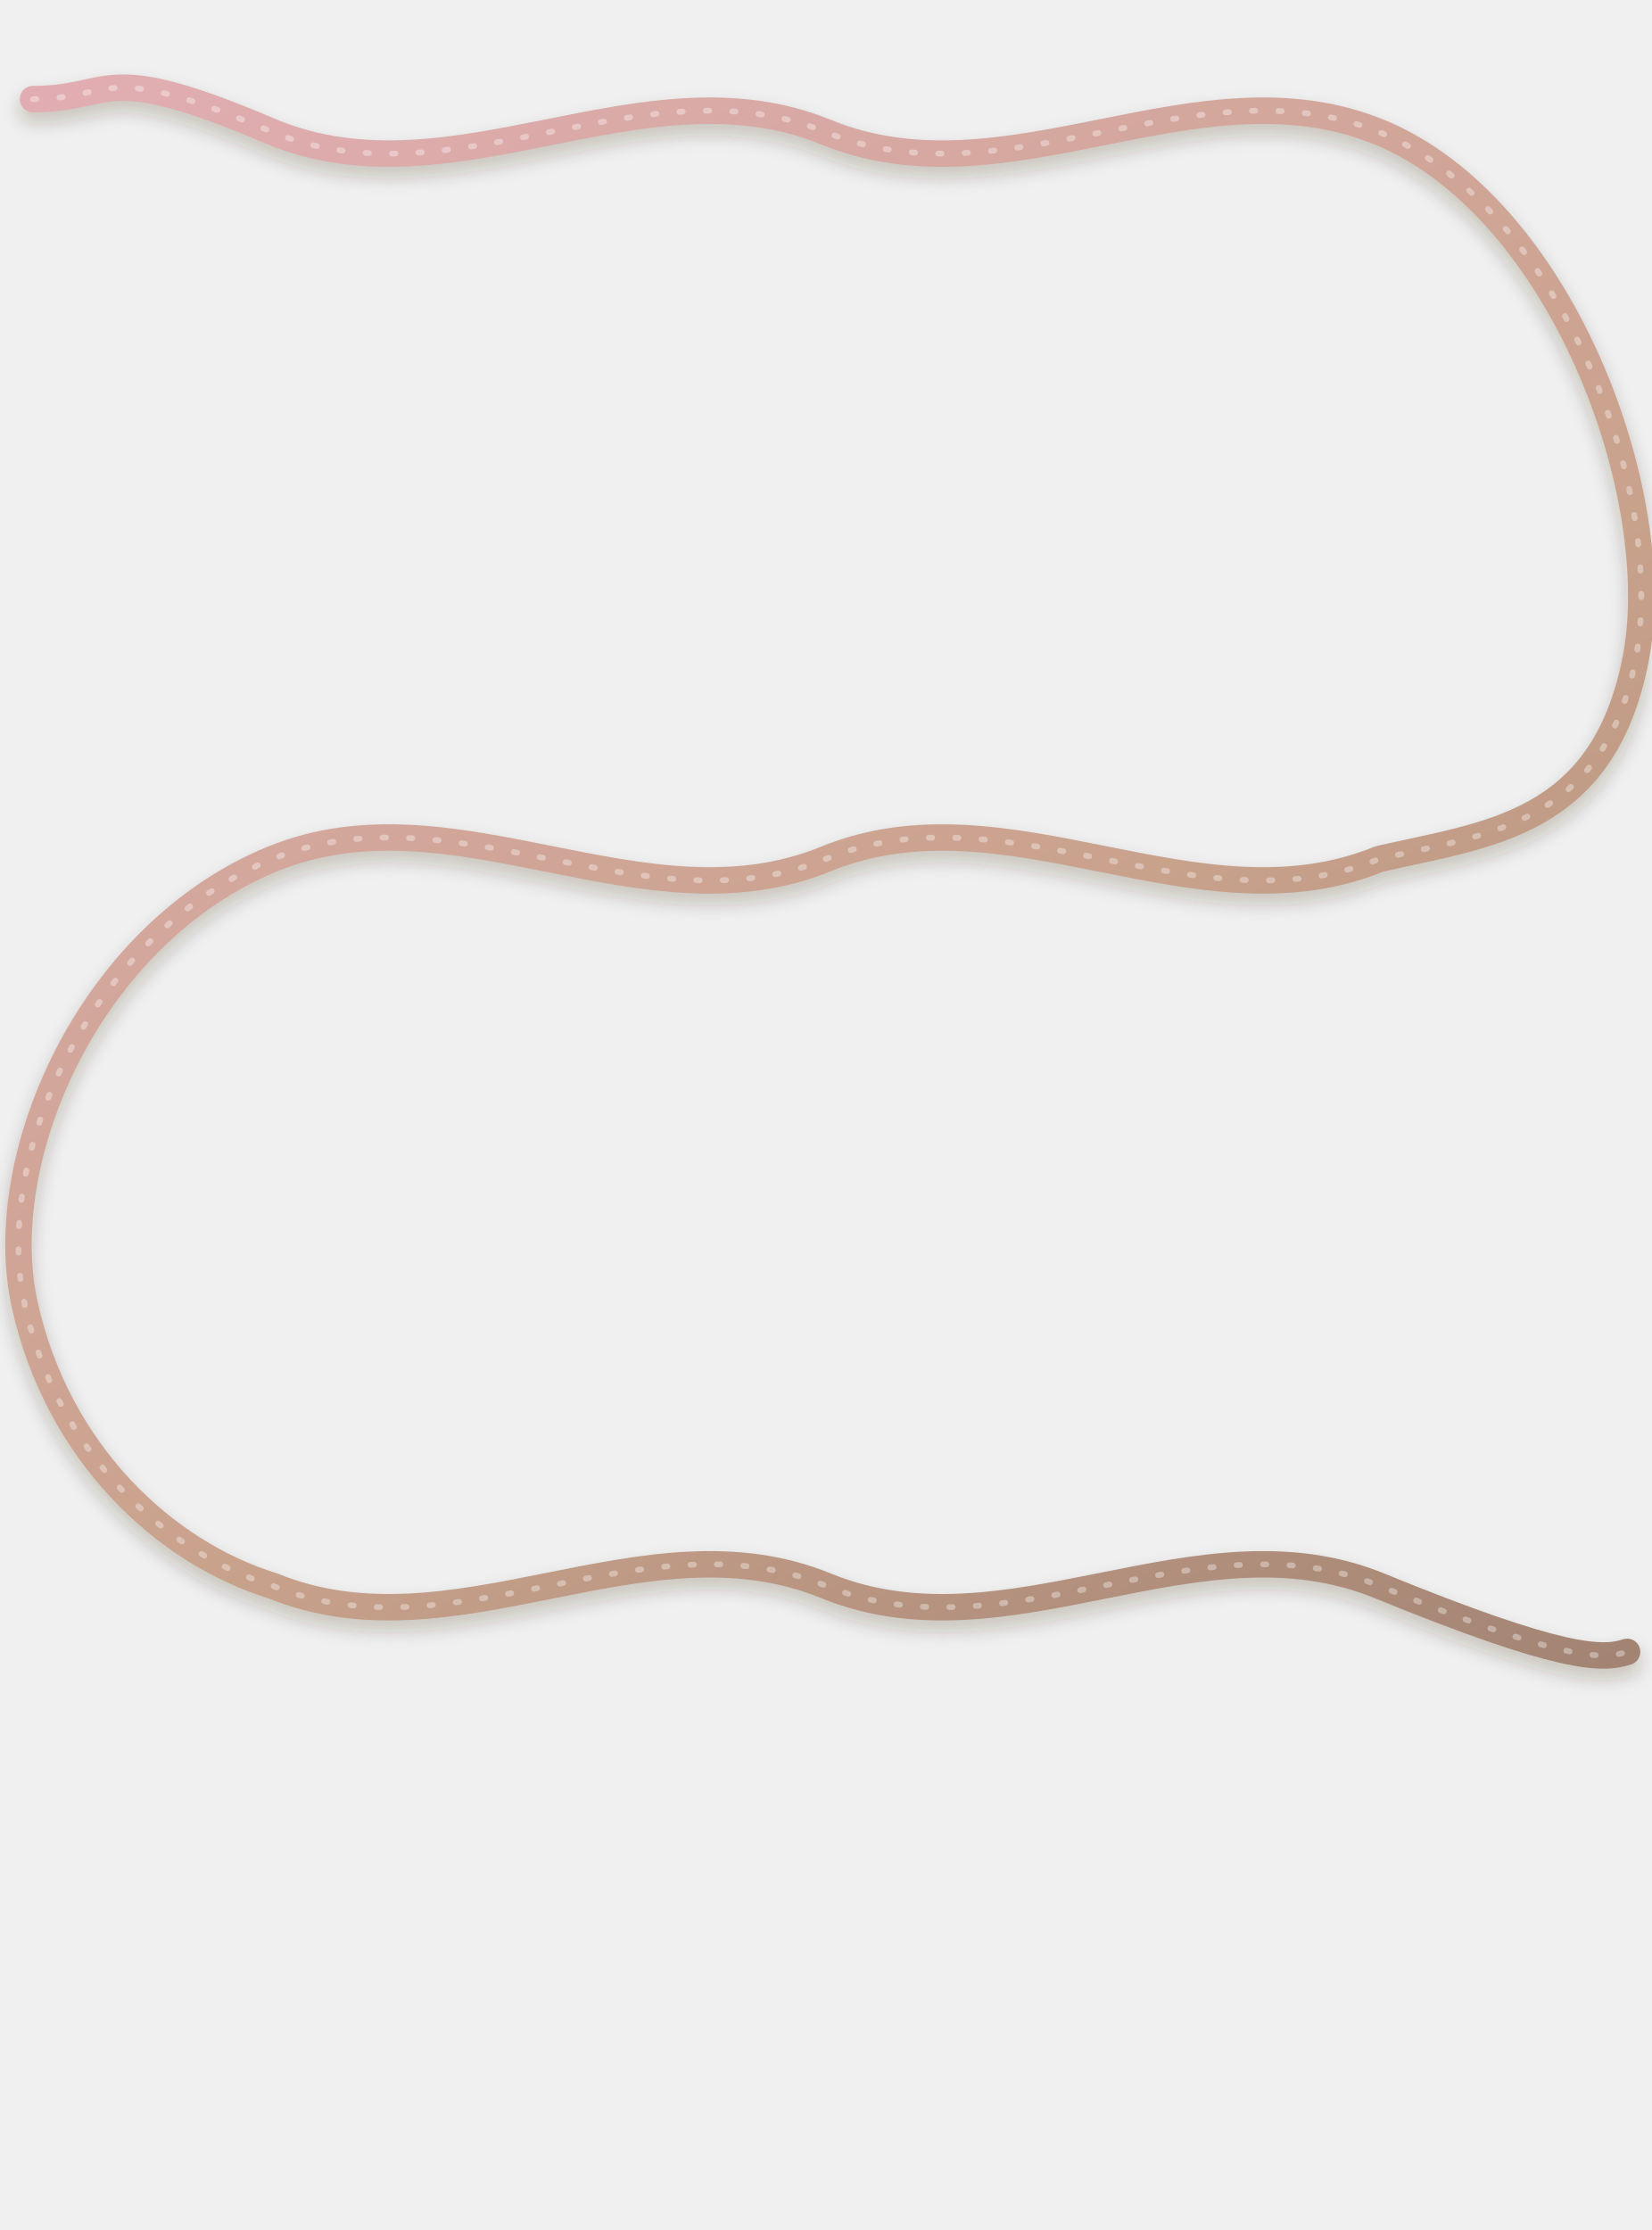
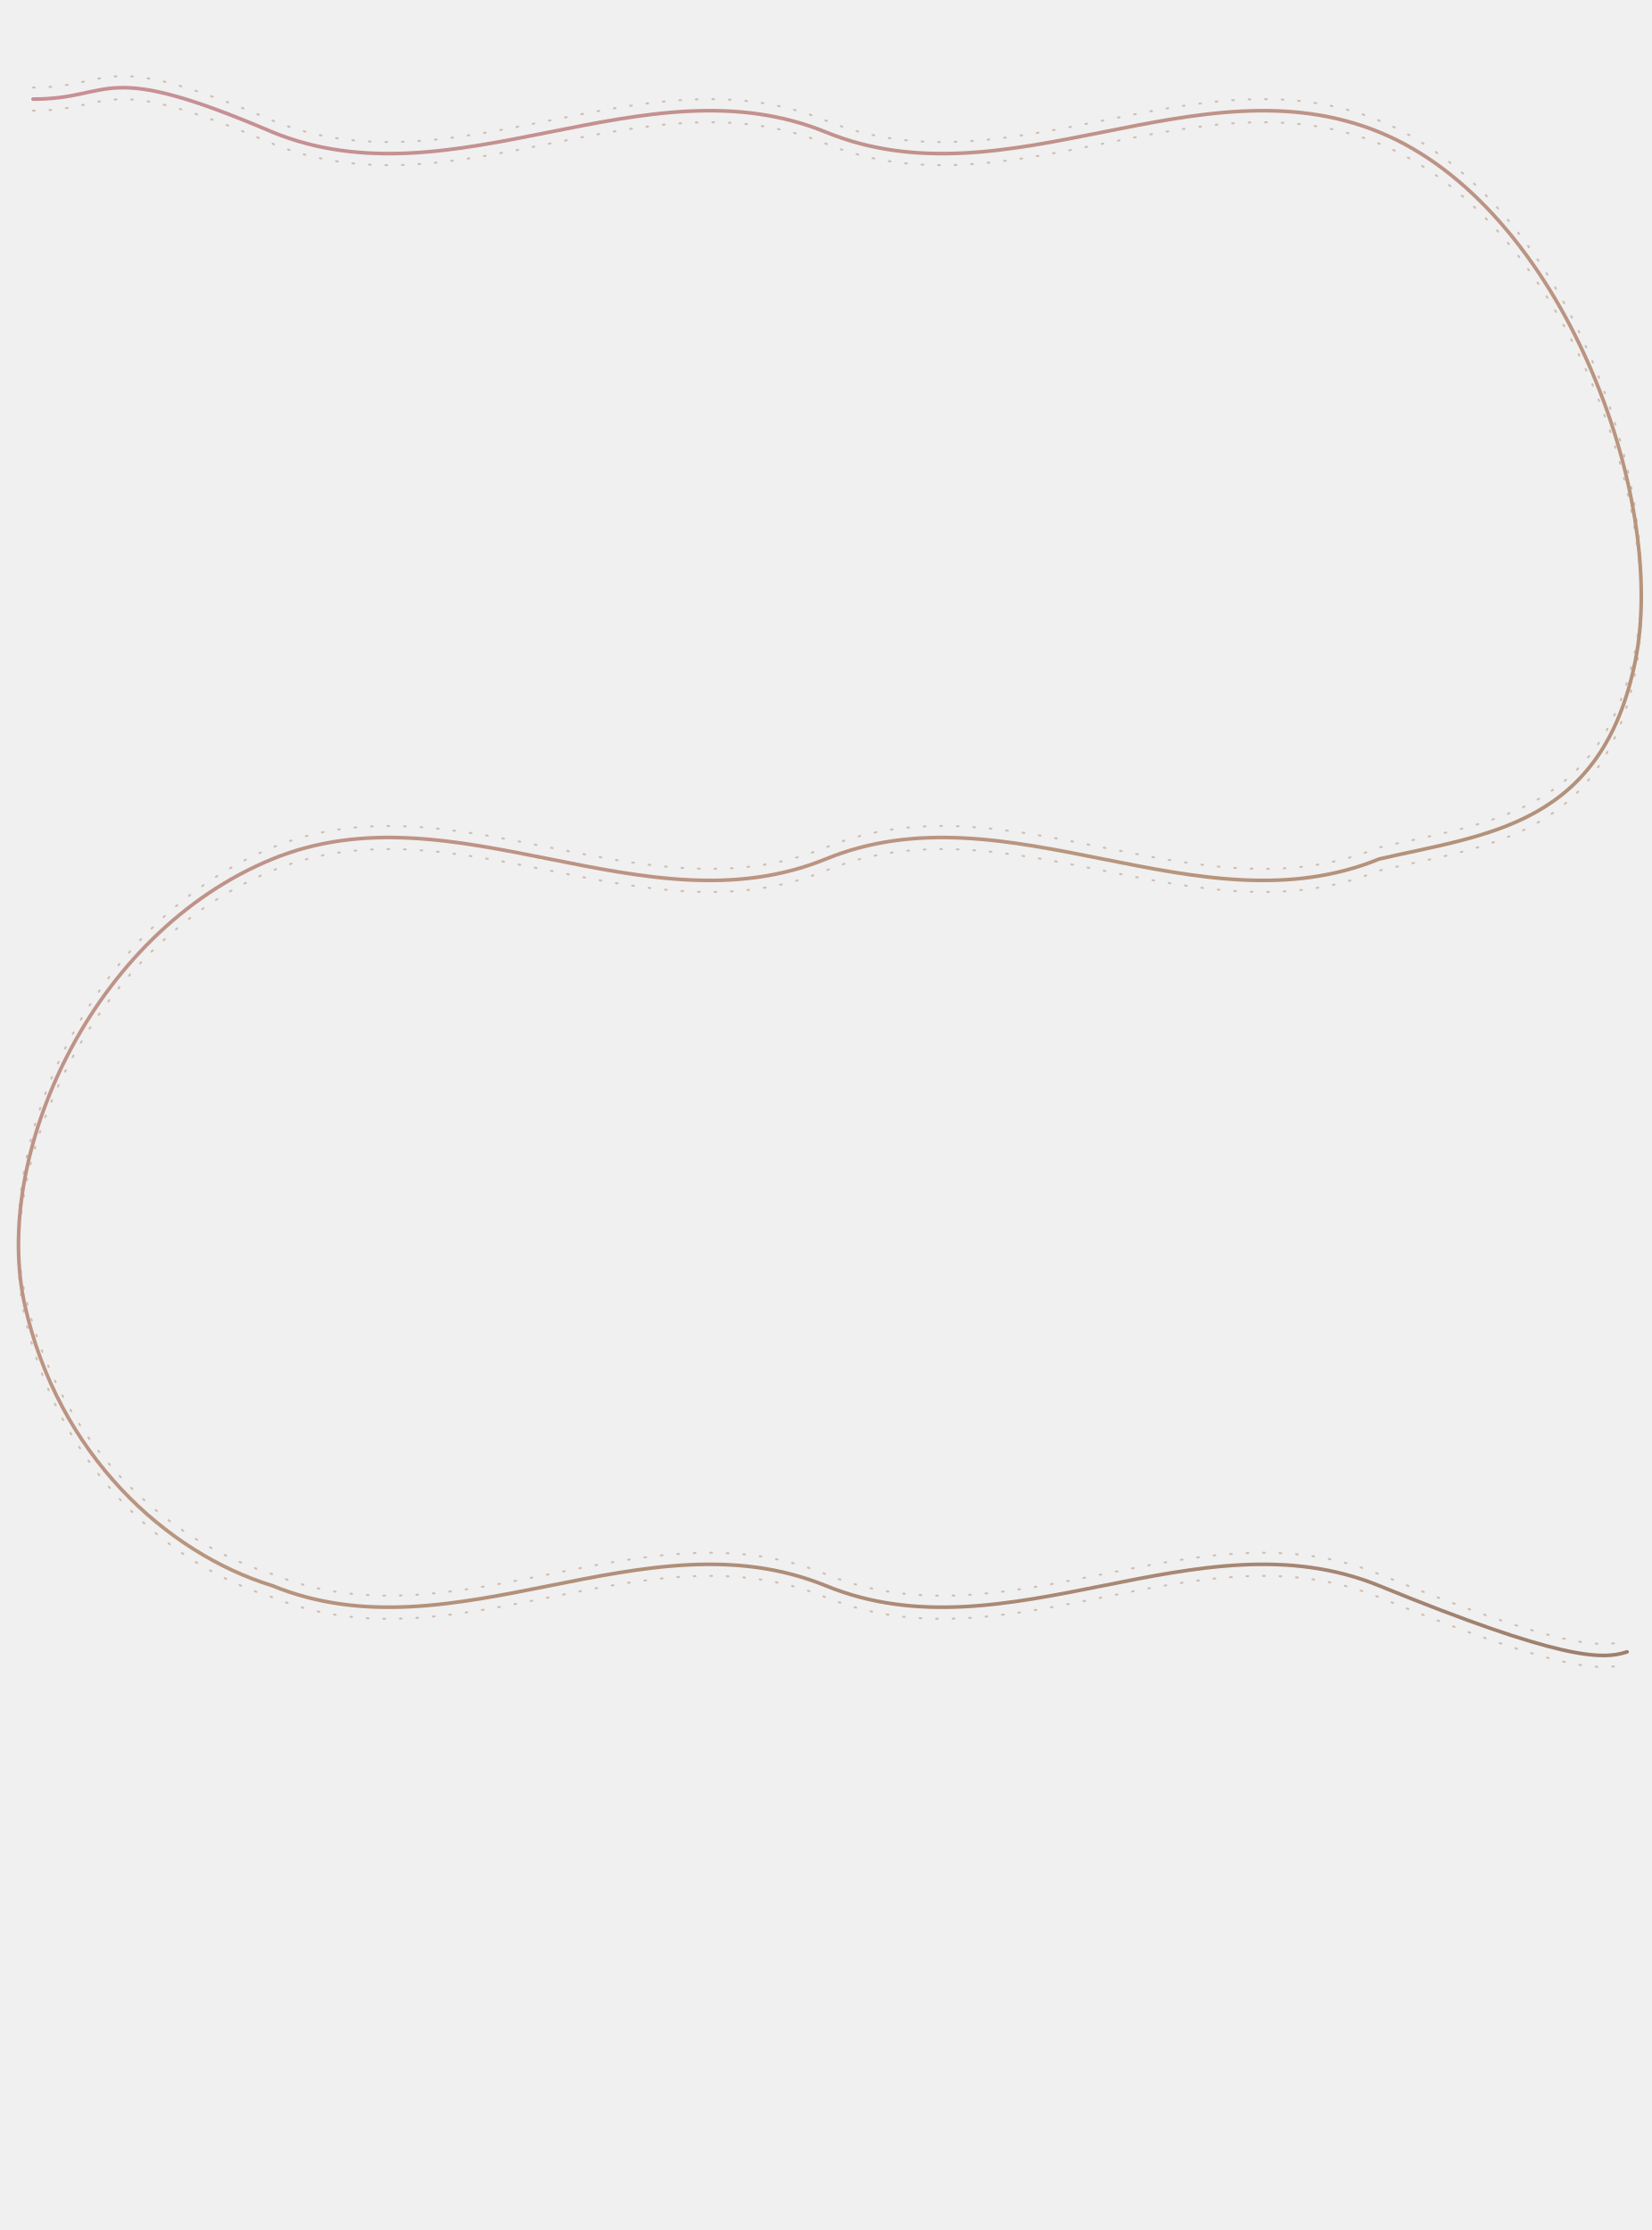
<svg xmlns="http://www.w3.org/2000/svg" width="1000" height="1350" viewBox="0 0 1000 1350" preserveAspectRatio="none">
  <defs>
    <linearGradient id="g" gradientUnits="userSpaceOnUse" x1="0" y1="0" x2="1000" y2="1350">
-       <stop offset="0" stop-color="#e3aeb5" />
-       <stop offset="0.5" stop-color="#c9a28c" />
+       <stop offset="0" stop-color="#c98f98" />
+       <stop offset="0.5" stop-color="#b8957e" />
      <stop offset="1" stop-color="#8f7466" />
    </linearGradient>
-     <filter id="b" x="-10%" y="-10%" width="120%" height="120%">
-       <feGaussianBlur stdDeviation="5" />
-     </filter>
  </defs>
-   <path d="M 20 60 C 70 60 60 35 165 80 C 275 125 390 35 500 80 C 610 125 725 35 835 80 C 945 125 1010 300 990 400 S 900 505 835 520 C 725 565 610 475 500 520 C 390 565 275 475 165 520 C 55 565 -5 700 15 790 S 100 940 165 960 C 275 1005 390 915 500 960 C 610 1005 725 915 835 960 C 945 1005 970 1005 985 1000" fill="none" stroke="#3a2010" stroke-opacity="0.2" stroke-width="18" stroke-linecap="round" transform="translate(0 6)" filter="url(#b)" />
-   <path d="M 20 60 C 70 60 60 35 165 80 C 275 125 390 35 500 80 C 610 125 725 35 835 80 C 945 125 1010 300 990 400 S 900 505 835 520 C 725 565 610 475 500 520 C 390 565 275 475 165 520 C 55 565 -5 700 15 790 S 100 940 165 960 C 275 1005 390 915 500 960 C 610 1005 725 915 835 960 C 945 1005 970 1005 985 1000" fill="none" stroke="url(#g)" stroke-width="16" stroke-linecap="round" stroke-linejoin="round" />
-   <path d="M 20 60 C 70 60 60 35 165 80 C 275 125 390 35 500 80 C 610 125 725 35 835 80 C 945 125 1010 300 990 400 S 900 505 835 520 C 725 565 610 475 500 520 C 390 565 275 475 165 520 C 55 565 -5 700 15 790 S 100 940 165 960 C 275 1005 390 915 500 960 C 610 1005 725 915 835 960 C 945 1005 970 1005 985 1000" fill="none" stroke="#ffffff" stroke-opacity="0.35" stroke-width="3.5" stroke-linecap="round" stroke-dasharray="2 14" />
+   <path d="M 20 60 C 70 60 60 35 165 80 C 275 125 390 35 500 80 C 610 125 725 35 835 80 C 945 125 1010 300 990 400 S 900 505 835 520 C 725 565 610 475 500 520 C 390 565 275 475 165 520 C 55 565 -5 700 15 790 S 100 940 165 960 C 275 1005 390 915 500 960 C 610 1005 725 915 835 960 C 945 1005 970 1005 985 1000" fill="none" stroke="url(#g)" stroke-width="2.2" stroke-linecap="round" stroke-linejoin="round" />
+   <path d="M 20 60 C 70 60 60 35 165 80 C 275 125 390 35 500 80 C 610 125 725 35 835 80 C 945 125 1010 300 990 400 S 900 505 835 520 C 725 565 610 475 500 520 C 390 565 275 475 165 520 C 55 565 -5 700 15 790 S 100 940 165 960 C 275 1005 390 915 500 960 C 610 1005 725 915 835 960 C 945 1005 970 1005 985 1000" fill="none" stroke="#b8957e" stroke-opacity="0.55" stroke-width="1.2" stroke-linecap="round" stroke-dasharray="1 9" transform="translate(0 7)" />
+   <path d="M 20 60 C 70 60 60 35 165 80 C 275 125 390 35 500 80 C 610 125 725 35 835 80 C 945 125 1010 300 990 400 S 900 505 835 520 C 725 565 610 475 500 520 C 390 565 275 475 165 520 C 55 565 -5 700 15 790 S 100 940 165 960 C 275 1005 390 915 500 960 C 610 1005 725 915 835 960 C 945 1005 970 1005 985 1000" fill="none" stroke="#b8957e" stroke-opacity="0.55" stroke-width="1.2" stroke-linecap="round" stroke-dasharray="1 9" transform="translate(0 -7)" />
</svg>
